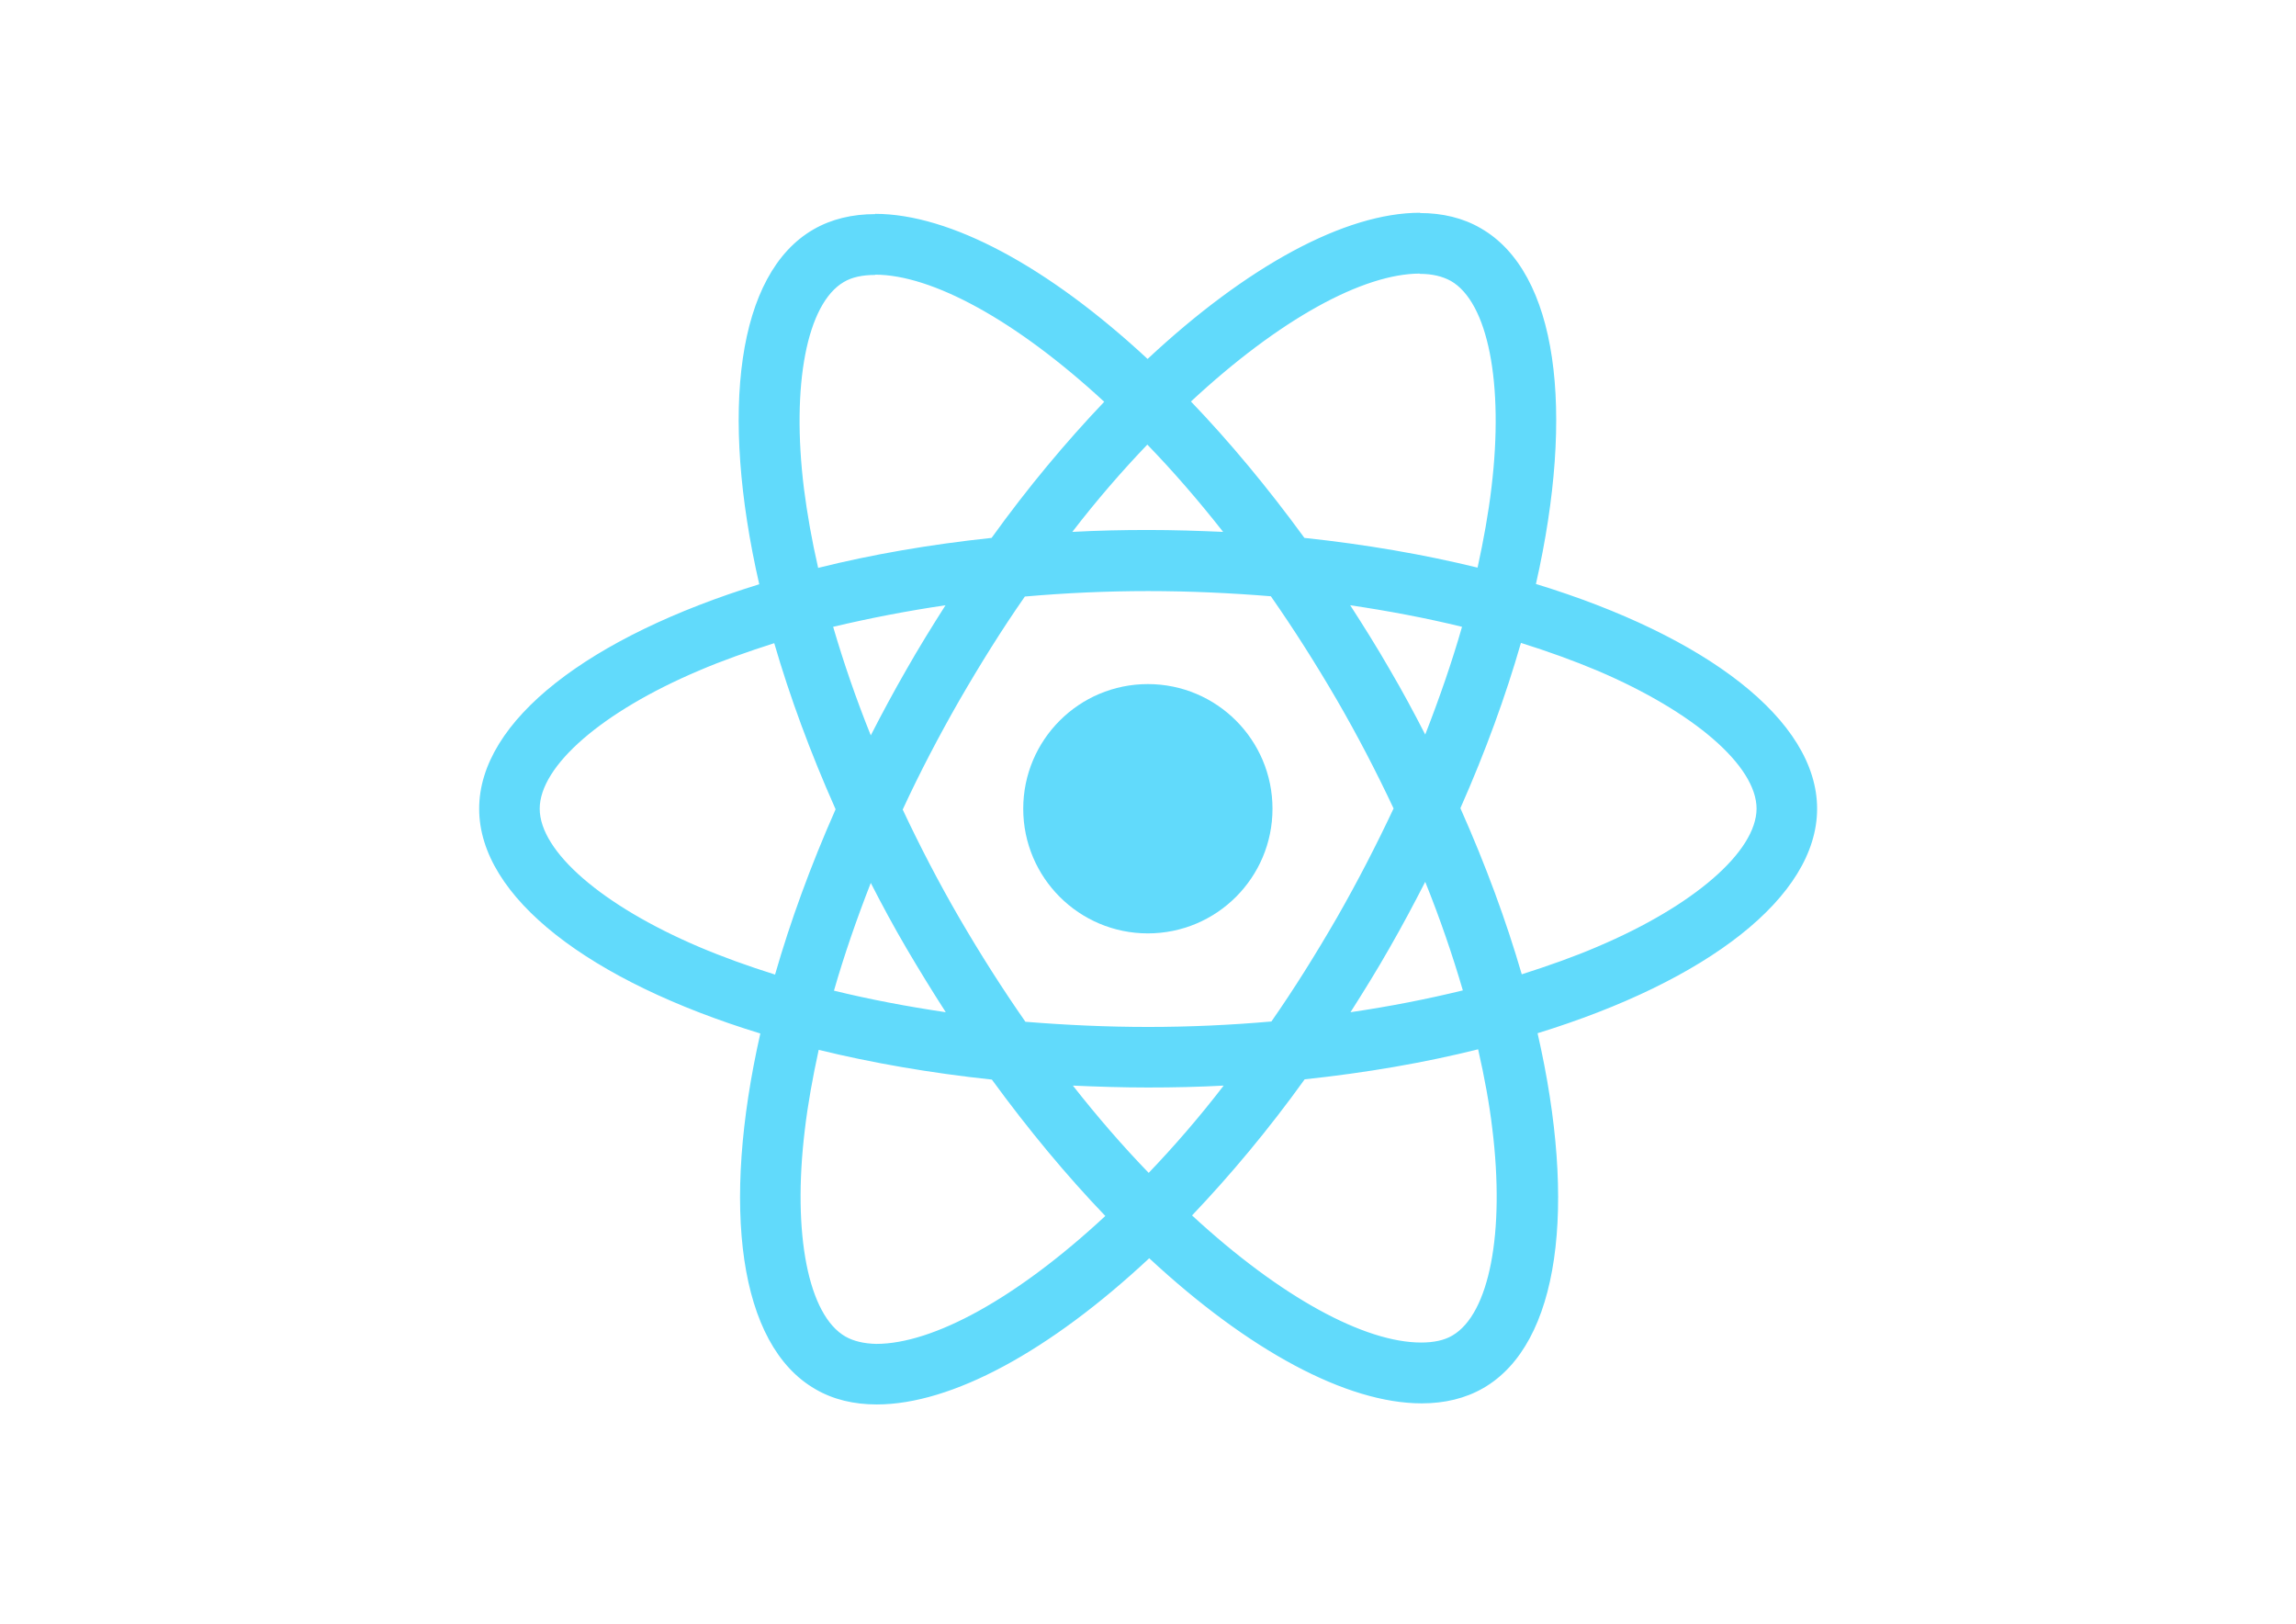
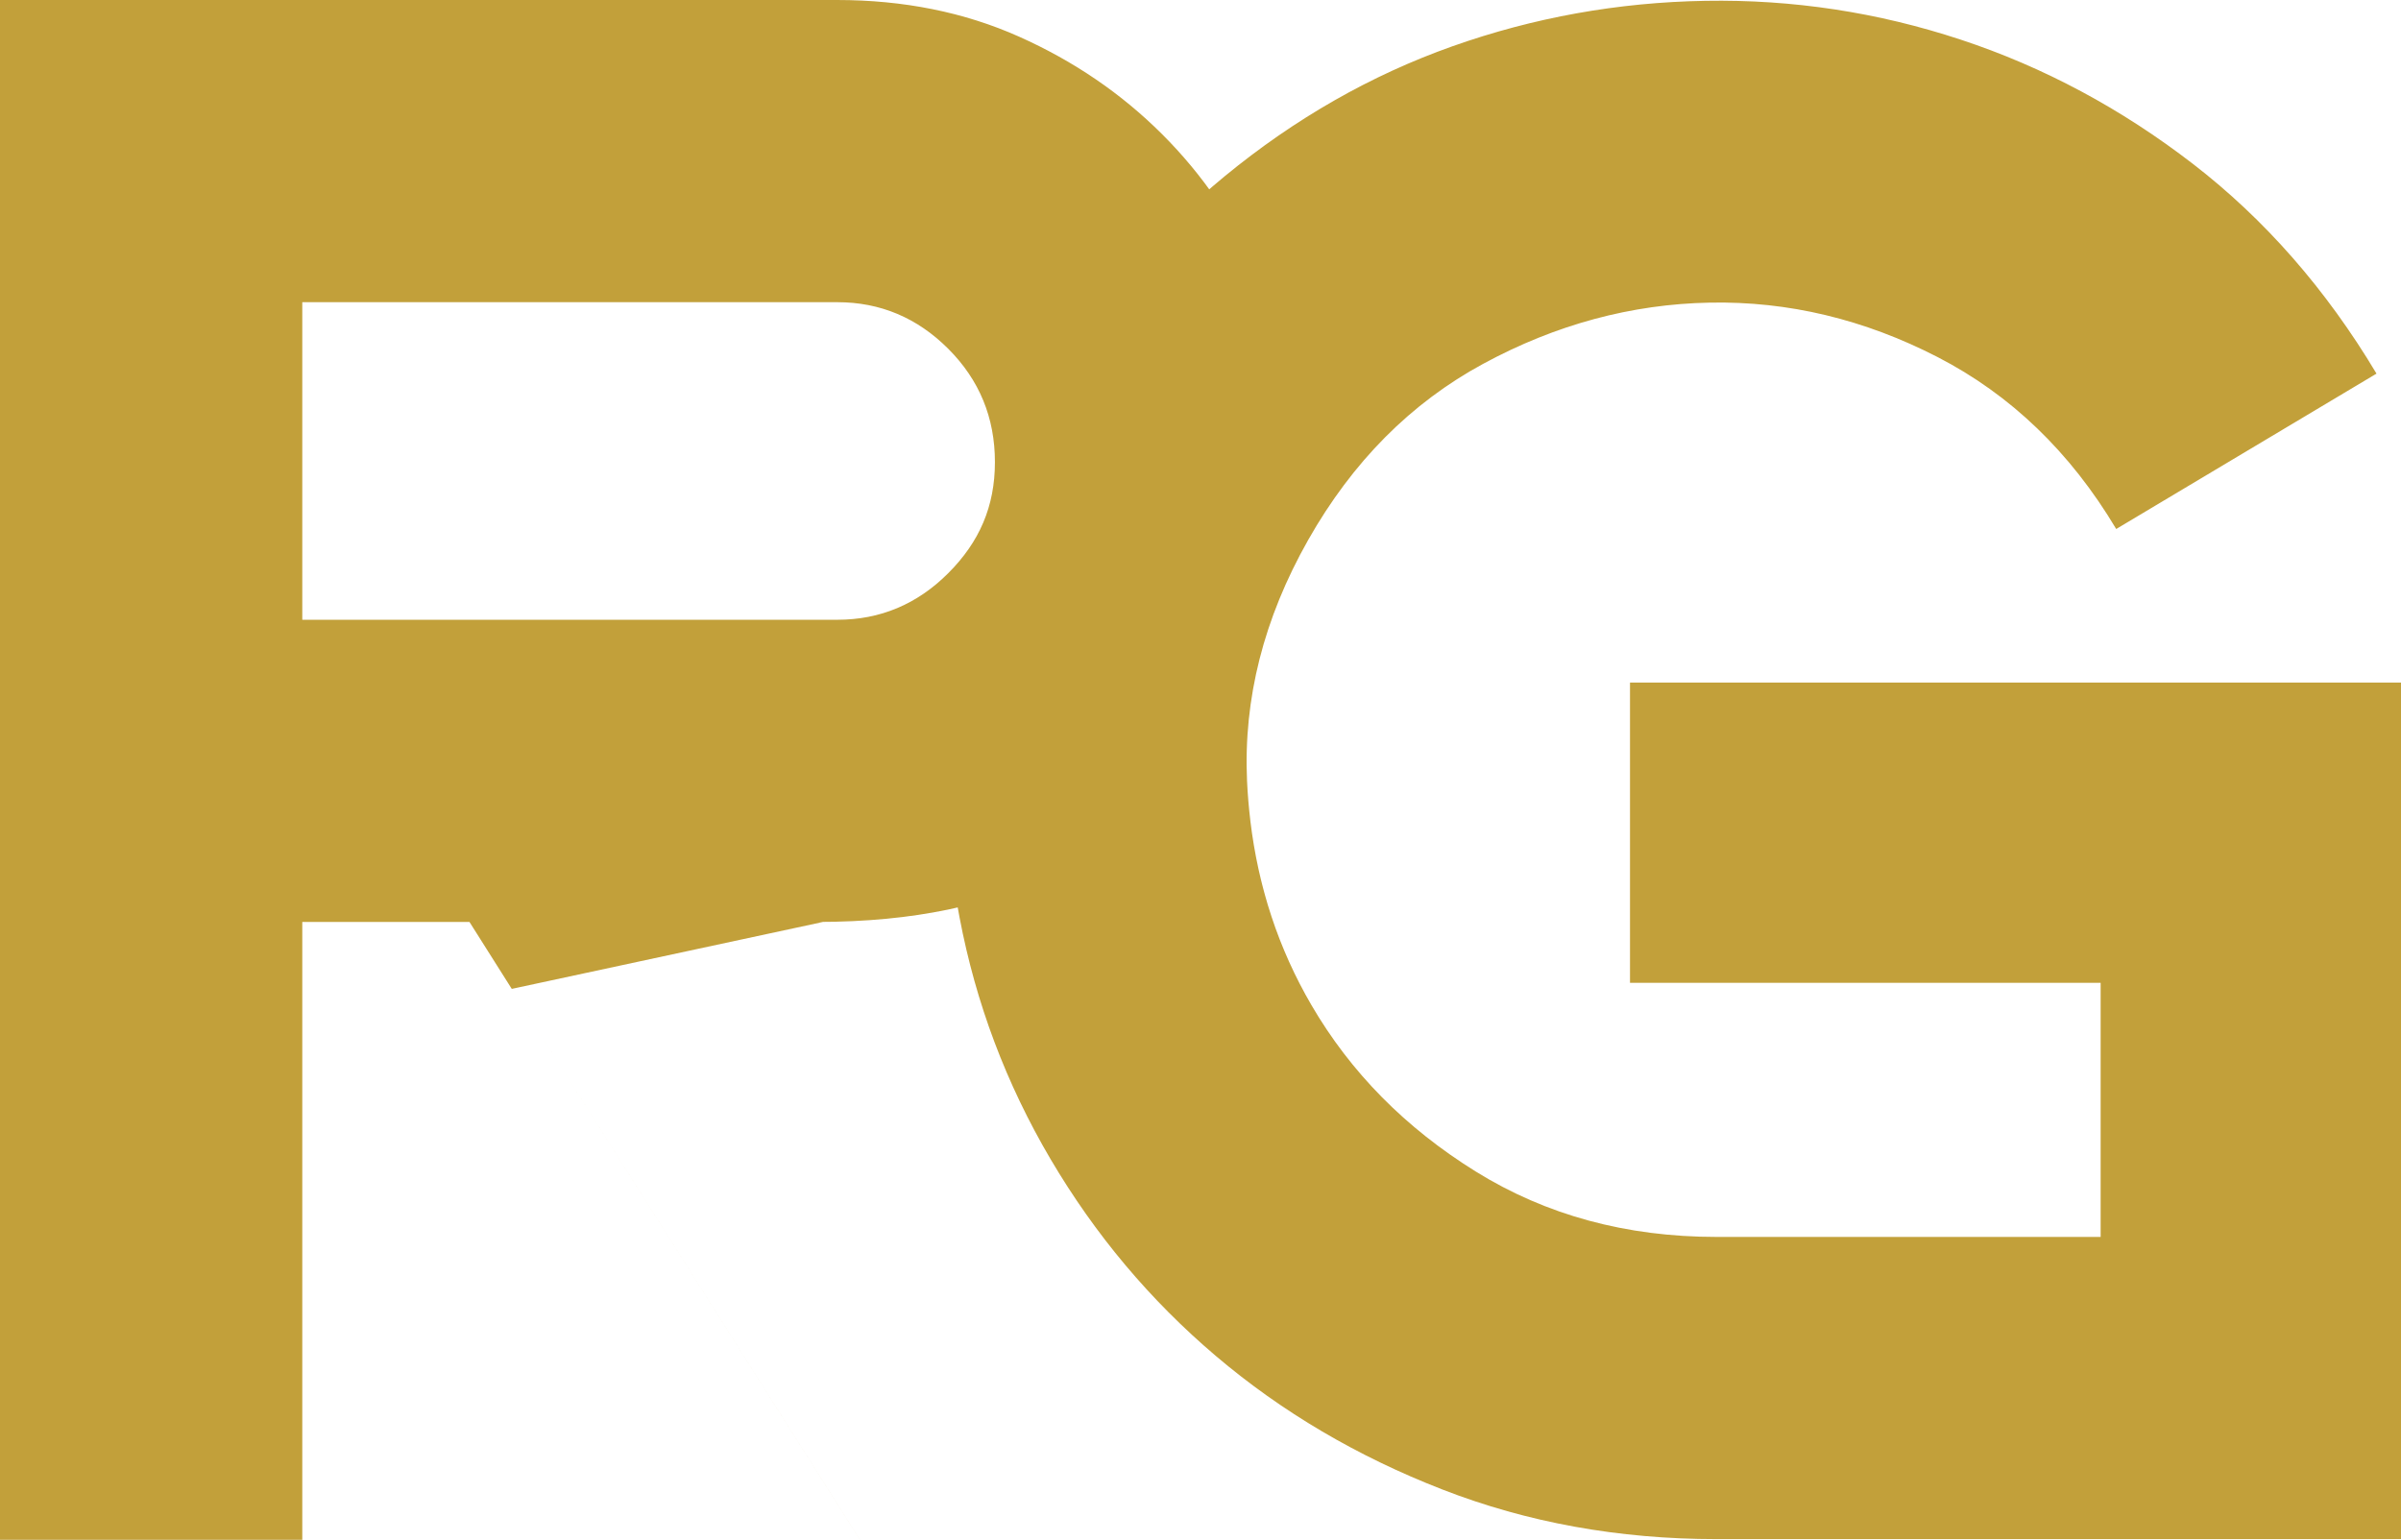
- <svg xmlns="http://www.w3.org/2000/svg" viewBox="0 0 841.9 595.3">
-   <g fill="#61DAFB">
-     <path d="M666.3 296.5c0-32.5-40.7-63.3-103.1-82.4 14.4-63.6 8-114.2-20.2-130.4-6.5-3.8-14.1-5.6-22.4-5.6v22.3c4.6 0 8.3.9 11.4 2.6 13.6 7.8 19.5 37.5 14.9 75.7-1.1 9.4-2.9 19.3-5.1 29.4-19.6-4.8-41-8.5-63.5-10.9-13.5-18.5-27.5-35.3-41.6-50 32.6-30.3 63.2-46.9 84-46.9V78c-27.5 0-63.5 19.6-99.9 53.6-36.4-33.8-72.4-53.2-99.9-53.2v22.3c20.7 0 51.4 16.5 84 46.6-14 14.7-28 31.4-41.3 49.9-22.6 2.4-44 6.1-63.6 11-2.3-10-4-19.7-5.2-29-4.7-38.2 1.1-67.9 14.6-75.8 3-1.8 6.9-2.6 11.5-2.6V78.5c-8.4 0-16 1.8-22.6 5.6-28.1 16.2-34.4 66.7-19.9 130.1-62.2 19.2-102.7 49.9-102.7 82.3 0 32.5 40.7 63.3 103.1 82.4-14.4 63.6-8 114.2 20.2 130.4 6.5 3.8 14.1 5.6 22.5 5.6 27.5 0 63.5-19.6 99.9-53.6 36.4 33.8 72.4 53.2 99.9 53.2 8.4 0 16-1.8 22.6-5.6 28.1-16.2 34.4-66.7 19.9-130.1 62-19.1 102.5-49.9 102.5-82.3zm-130.2-66.7c-3.7 12.9-8.3 26.2-13.5 39.5-4.1-8-8.4-16-13.1-24-4.6-8-9.5-15.8-14.4-23.4 14.2 2.1 27.9 4.7 41 7.9zm-45.8 106.5c-7.8 13.5-15.8 26.3-24.1 38.2-14.9 1.3-30 2-45.2 2-15.1 0-30.2-.7-45-1.9-8.3-11.9-16.4-24.6-24.2-38-7.6-13.1-14.5-26.4-20.8-39.8 6.2-13.4 13.2-26.8 20.7-39.9 7.8-13.5 15.8-26.3 24.1-38.2 14.9-1.3 30-2 45.2-2 15.1 0 30.2.7 45 1.9 8.3 11.9 16.4 24.6 24.2 38 7.6 13.1 14.5 26.4 20.8 39.8-6.3 13.4-13.2 26.8-20.7 39.9zm32.3-13c5.4 13.4 10 26.8 13.8 39.8-13.1 3.2-26.9 5.9-41.2 8 4.9-7.7 9.8-15.6 14.4-23.7 4.6-8 8.9-16.1 13-24.1zM421.2 430c-9.3-9.6-18.6-20.3-27.8-32 9 .4 18.2.7 27.5.7 9.4 0 18.7-.2 27.8-.7-9 11.7-18.3 22.4-27.5 32zm-74.4-58.9c-14.2-2.1-27.9-4.7-41-7.9 3.7-12.9 8.3-26.2 13.5-39.5 4.1 8 8.4 16 13.1 24 4.7 8 9.5 15.8 14.4 23.4zM420.7 163c9.3 9.6 18.6 20.3 27.8 32-9-.4-18.2-.7-27.5-.7-9.4 0-18.7.2-27.8.7 9-11.7 18.3-22.4 27.5-32zm-74 58.9c-4.9 7.7-9.8 15.6-14.4 23.7-4.6 8-8.9 16-13 24-5.4-13.4-10-26.8-13.8-39.8 13.1-3.1 26.9-5.8 41.2-7.9zm-90.5 125.2c-35.4-15.1-58.3-34.9-58.3-50.6 0-15.7 22.9-35.6 58.3-50.6 8.6-3.7 18-7 27.7-10.1 5.7 19.6 13.2 40 22.5 60.9-9.2 20.8-16.6 41.1-22.2 60.6-9.9-3.1-19.3-6.5-28-10.2zM310 490c-13.6-7.8-19.5-37.5-14.9-75.7 1.1-9.4 2.9-19.3 5.1-29.4 19.6 4.8 41 8.5 63.5 10.9 13.5 18.5 27.5 35.3 41.6 50-32.6 30.3-63.2 46.9-84 46.9-4.5-.1-8.3-1-11.3-2.7zm237.2-76.2c4.7 38.2-1.1 67.9-14.6 75.8-3 1.8-6.9 2.6-11.5 2.6-20.7 0-51.4-16.5-84-46.6 14-14.7 28-31.4 41.3-49.9 22.6-2.4 44-6.1 63.6-11 2.3 10.1 4.1 19.8 5.2 29.1zm38.5-66.7c-8.6 3.7-18 7-27.7 10.1-5.7-19.6-13.2-40-22.5-60.9 9.2-20.8 16.6-41.1 22.2-60.6 9.9 3.1 19.3 6.5 28.1 10.2 35.4 15.1 58.3 34.9 58.3 50.6-.1 15.7-23 35.6-58.4 50.6zM320.8 78.4z" />
-     <circle cx="420.9" cy="296.5" r="45.7" />
-     <path d="M520.5 78.1z" />
-   </g>
+ <svg xmlns="http://www.w3.org/2000/svg" id="Layer_1" data-name="Layer 1" viewBox="0 0 1247.02 800">
+   <defs>
+     <style>
+       .cls-1 {
+         fill: #c2a03a;
+       }
+     </style>
+   </defs>
+   <path class="cls-1" d="M629,800h-182.34L243.84,479h183.58l201.57,321Zm-201.57-321H243.84l202.81,321h182.34l-201.57-321ZM157,157V0H0V800H157V157Zm503.66,160c10-29.97,14.22-59.75,12.69-89.34-1.53-29.59-8.27-58.02-20.17-85.3-11.92-27.28-28.45-51.5-49.59-72.62-21.14-21.12-45.92-38.03-74.36-50.72S469.27,0,434.67,0H157V157H434.88c22.28,0,41.5,8.08,57.64,24.23,16.14,16.16,24.22,35.77,24.22,58.84s-8.08,41.53-24.22,57.69c-16.14,16.16-35.36,24.23-57.64,24.23H0v157H424.05c103.38,0,153.02-36.48,187.03-79,23.06-25.38,39.58-53.03,49.58-83Zm0,0c10-29.97,14.22-59.75,12.69-89.34-1.53-29.59-8.27-58.02-20.17-85.3-11.92-27.28-28.45-51.5-49.59-72.62-21.14-21.12-45.92-38.03-74.36-50.72S469.27,0,434.67,0H157V157H434.88c22.28,0,41.5,8.08,57.64,24.23,16.14,16.16,24.22,35.77,24.22,58.84s-8.08,41.53-24.22,57.69c-16.14,16.16-35.36,24.23-57.64,24.23H0v157H424.05c103.38,0,153.02-36.48,187.03-79,23.06-25.38,39.58-53.03,49.58-83Zm-503.66,195.92v-33.92H0l157,33.92Zm270.43-33.92H243.84l21.96,34.76,161.62-34.76ZM157,157h24.23L157,0V157Zm976.77,197.63h-42.75v445h156V354.63h-113.25Zm0,0h-42.75v445h156V354.63h-113.25Zm-635.41,121.98c8.45,44.58,24.22,86.45,47.28,125.61,23.06,39.16,51.69,73.27,85.89,102.3,34.2,29.03,73.41,52.14,117.61,69.33,44.19,17.19,91.66,25.78,142.41,25.78h199.47v-157h-199.47c-46.91,0-88.61-11.33-125.11-34-36.52-22.67-64.95-51.5-85.33-86.47-17.05-29.26-27.6-61.23-31.73-95.87h-157.35c1.07,16.91,3.17,33.68,6.33,50.32Zm0,0c8.45,44.58,24.22,86.45,47.28,125.61,23.06,39.16,51.69,73.27,85.89,102.3,34.2,29.03,73.41,52.14,117.61,69.33,44.19,17.19,91.66,25.78,142.41,25.78h199.47v-157h-199.47c-46.91,0-88.61-11.33-125.11-34-36.52-22.67-64.95-51.5-85.33-86.47-17.05-29.26-27.6-61.23-31.73-95.87h-157.35c1.07,16.91,3.17,33.68,6.33,50.32ZM770.47,188.94c37.66-20.38,76.86-30.94,117.61-31.72,40.73-.77,80.12,8.66,118.19,28.25,38.05,19.61,69,49.39,92.84,89.36l135.19-80.72c-26.19-43.81-57.97-80.12-95.33-108.95-37.36-28.81-77.56-50.34-120.61-64.56C975.32,6.38,931.12-.34,885.77,.43c-45.34,.77-89.16,8.64-131.44,23.62-42.28,15-81.67,37.48-118.17,67.45-36.52,29.98-67.45,67.27-92.83,111.84-25.38,44.59-41.31,90.14-47.84,136.64-4.09,29.14-5.24,57.91-3.45,86.3h157.35c-.81-6.76-1.39-13.62-1.71-20.58-1.92-42.66,8.66-84.36,31.72-125.11,23.06-40.73,53.42-71.28,91.08-91.66Zm76.11,165.69v156h400.44v-156h-400.44Zm0,0v156h400.44v-156h-400.44Zm400.44,156h-156v33.92l156-33.92Zm-597.64-84.34h-157.35l165.06,39.08c-3.54-12.63-6.12-25.65-7.72-39.08Zm441.64,216.34h-17.16l17.16,157v-157Z" />
</svg>
